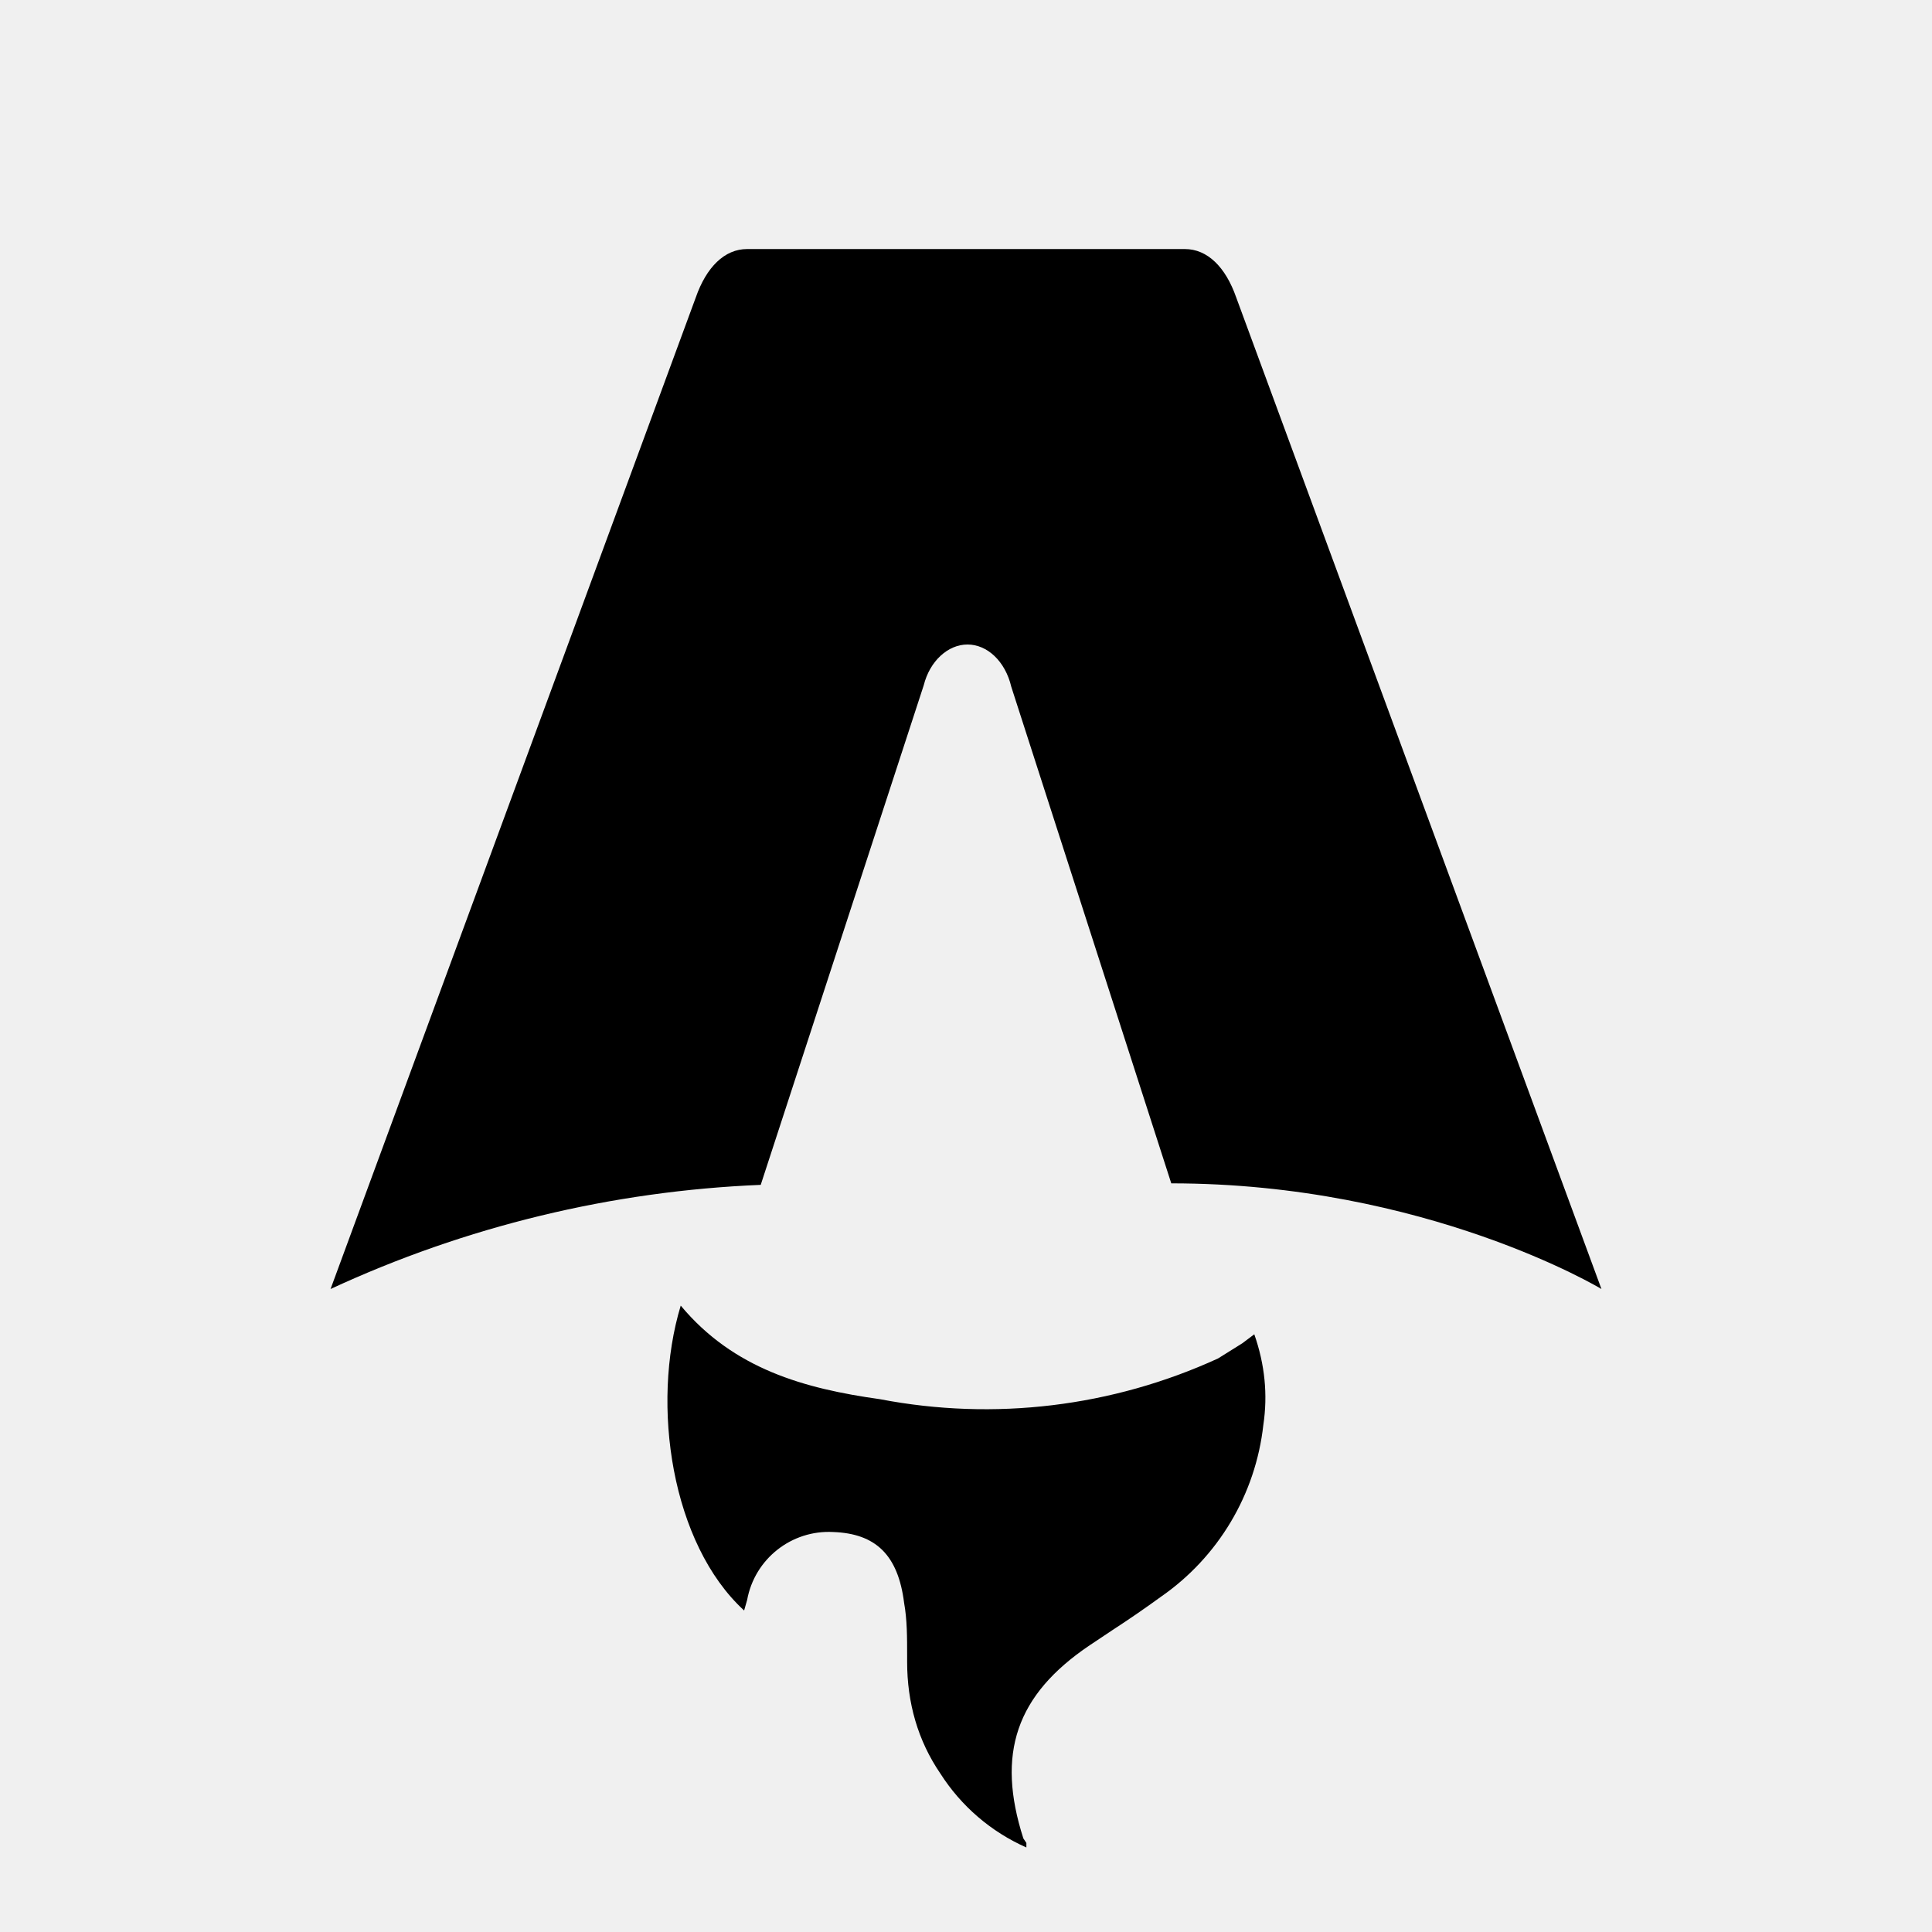
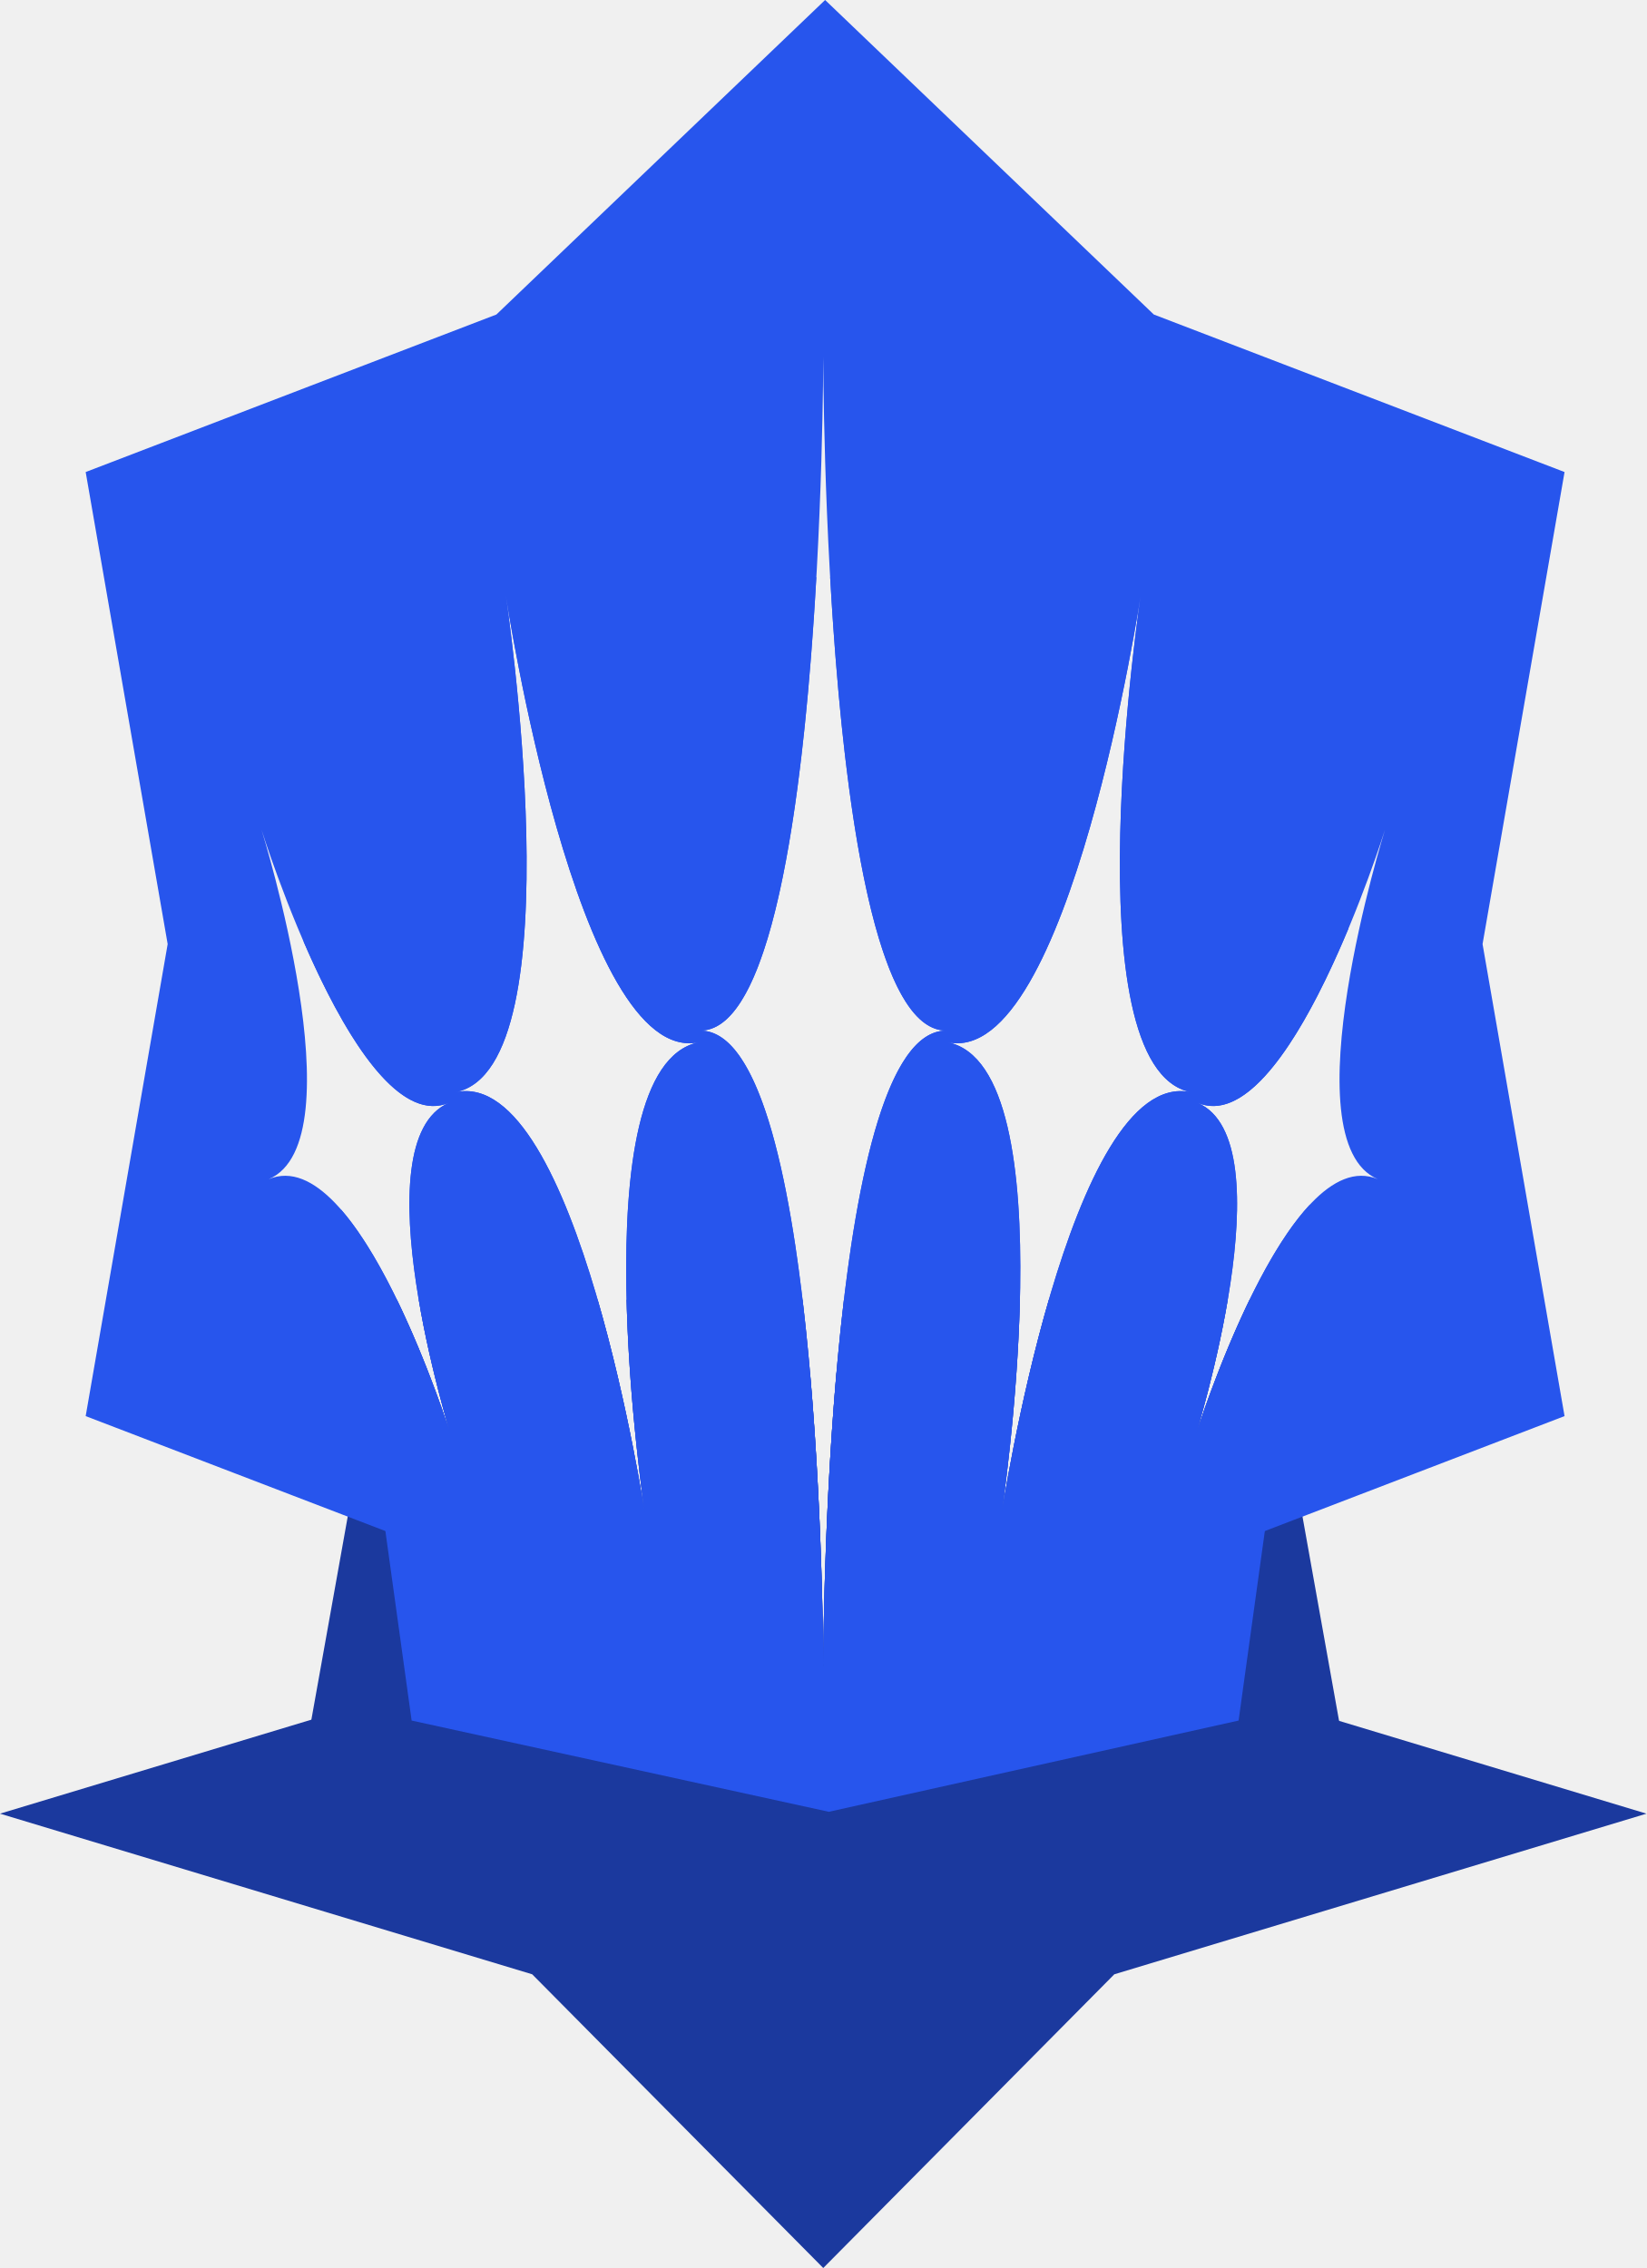
- <svg xmlns="http://www.w3.org/2000/svg" fill="none" viewBox="0 0 128 128">
-   <path d="M50.4 78.5a75.1 75.1 0 0 0-28.5 6.9l24.2-65.7c.7-2 1.9-3.2 3.4-3.2h29c1.5 0 2.7 1.2 3.4 3.2l24.2 65.7s-11.6-7-28.5-7L67 45.5c-.4-1.7-1.6-2.8-2.9-2.8-1.3 0-2.5 1.1-2.9 2.7L50.4 78.5Zm-1.1 28.2Zm-4.2-20.2c-2 6.6-.6 15.8 4.2 20.2a17.5 17.5 0 0 1 .2-.7 5.5 5.5 0 0 1 5.7-4.5c2.8.1 4.3 1.5 4.7 4.7.2 1.1.2 2.3.2 3.5v.4c0 2.7.7 5.2 2.2 7.4a13 13 0 0 0 5.7 4.9v-.3l-.2-.3c-1.8-5.6-.5-9.5 4.4-12.8l1.5-1a73 73 0 0 0 3.2-2.2 16 16 0 0 0 6.8-11.4c.3-2 .1-4-.6-6l-.8.6-1.6 1a37 37 0 0 1-22.4 2.7c-5-.7-9.7-2-13.2-6.2Z" />
-   <style>
-         path { fill: #000; }
-         @media (prefers-color-scheme: dark) {
-             path { fill: #FFF; }
-         }
-     </style>
+ <svg xmlns="http://www.w3.org/2000/svg" width="442" height="609" viewBox="0 0 442 609" fill="none">
+   <path d="M365 493H78L103.768 349H106.555C115.238 366.887 121.006 385.319 121.024 385.379C121.006 385.321 115.683 368.272 112.409 349H160.441C168.767 377.703 173.159 406.689 173.159 406.689C173.159 406.689 168.924 378.706 168.2 349H215.449C220.996 395.695 221 447.798 221 447.798C221 447.798 221.003 395.695 226.551 349H273.801C273.077 378.706 268.841 406.689 268.841 406.689C268.841 406.689 273.232 377.703 281.559 349H329.591C326.317 368.274 320.992 385.325 320.976 385.379C320.993 385.323 326.762 366.889 335.446 349H339.232L365 493Z" fill="#1B399E" />
+   <path d="M217.452 368.58C220.997 409.141 221 447.798 221 447.798C221 447.798 221.003 409.141 224.548 368.581L299.136 443.866L442 487L299.136 530.134L221 609L142.864 530.134L0 487L142.864 443.866L217.452 368.58Z" fill="#1B399E" />
+   <path d="M309.745 84.456L420 126.75L397.99 253.5L420 380.25L309.745 422.544L221.5 447L221.003 446.862C221.062 433.296 222.43 276.736 254 276.736C221.001 276.736 221 95.798 221 95.798C221 95.798 221.001 276.736 188 276.736C219.569 276.736 220.937 433.281 220.996 446.86L133.255 422.544L23 380.25L45.01 253.5L23 126.75L133.255 84.456L221.5 0L309.745 84.456ZM135.729 159.502C135.729 159.502 154.97 286.563 122.408 293.249C154.97 286.564 173.159 406.689 173.159 406.689C173.159 406.689 154.97 286.563 187.53 279.878C154.97 286.563 135.729 159.502 135.729 159.502ZM306.271 159.502C306.271 159.502 287.031 286.564 254.47 279.879C287.031 286.564 268.841 406.689 268.841 406.689C268.841 406.689 287.032 286.564 319.592 293.249C287.032 286.563 306.271 159.502 306.271 159.502ZM70.21 222.812C70.245 222.925 96.314 306.384 72.12 316.638C96.311 306.385 120.986 385.255 121.024 385.379C120.986 385.255 96.35 306.369 120.54 296.116C96.347 306.37 70.245 222.925 70.21 222.812ZM371.79 222.812C371.752 222.934 345.653 306.37 321.46 296.116C345.653 306.369 321.012 385.263 320.976 385.379C321.012 385.263 345.688 306.385 369.88 316.638C345.688 306.385 371.752 222.934 371.79 222.812Z" fill="#2755ED" />
+   <path d="M361.917 249.505C352.112 272.963 336.422 302.457 321.46 296.116C345.653 306.369 321.012 385.263 320.976 385.379C321.003 385.292 334.701 341.51 351.686 323.409L332.5 462L222.5 486.5L110.5 462L91.494 324.713C107.928 343.521 120.996 385.289 121.024 385.379C120.986 385.255 96.35 306.369 120.54 296.116C106.311 302.147 91.423 275.766 81.565 252.99L68 155H219.149C216.167 207.775 208.373 276.736 188 276.736C221.001 276.736 221 447.798 221 447.798C221 447.798 221.001 276.736 254 276.736C233.628 276.736 225.834 207.775 222.851 155H375L361.917 249.505ZM135.729 159.502C135.729 159.502 154.97 286.563 122.408 293.249C154.97 286.564 173.159 406.689 173.159 406.689C173.159 406.689 154.97 286.563 187.53 279.878C154.97 286.563 135.729 159.502 135.729 159.502ZM306.271 159.502C306.271 159.502 287.031 286.564 254.47 279.879C287.031 286.564 268.841 406.689 268.841 406.689C268.841 406.689 287.032 286.564 319.592 293.249C287.032 286.563 306.271 159.502 306.271 159.502Z" fill="#2755ED" />
</svg>
